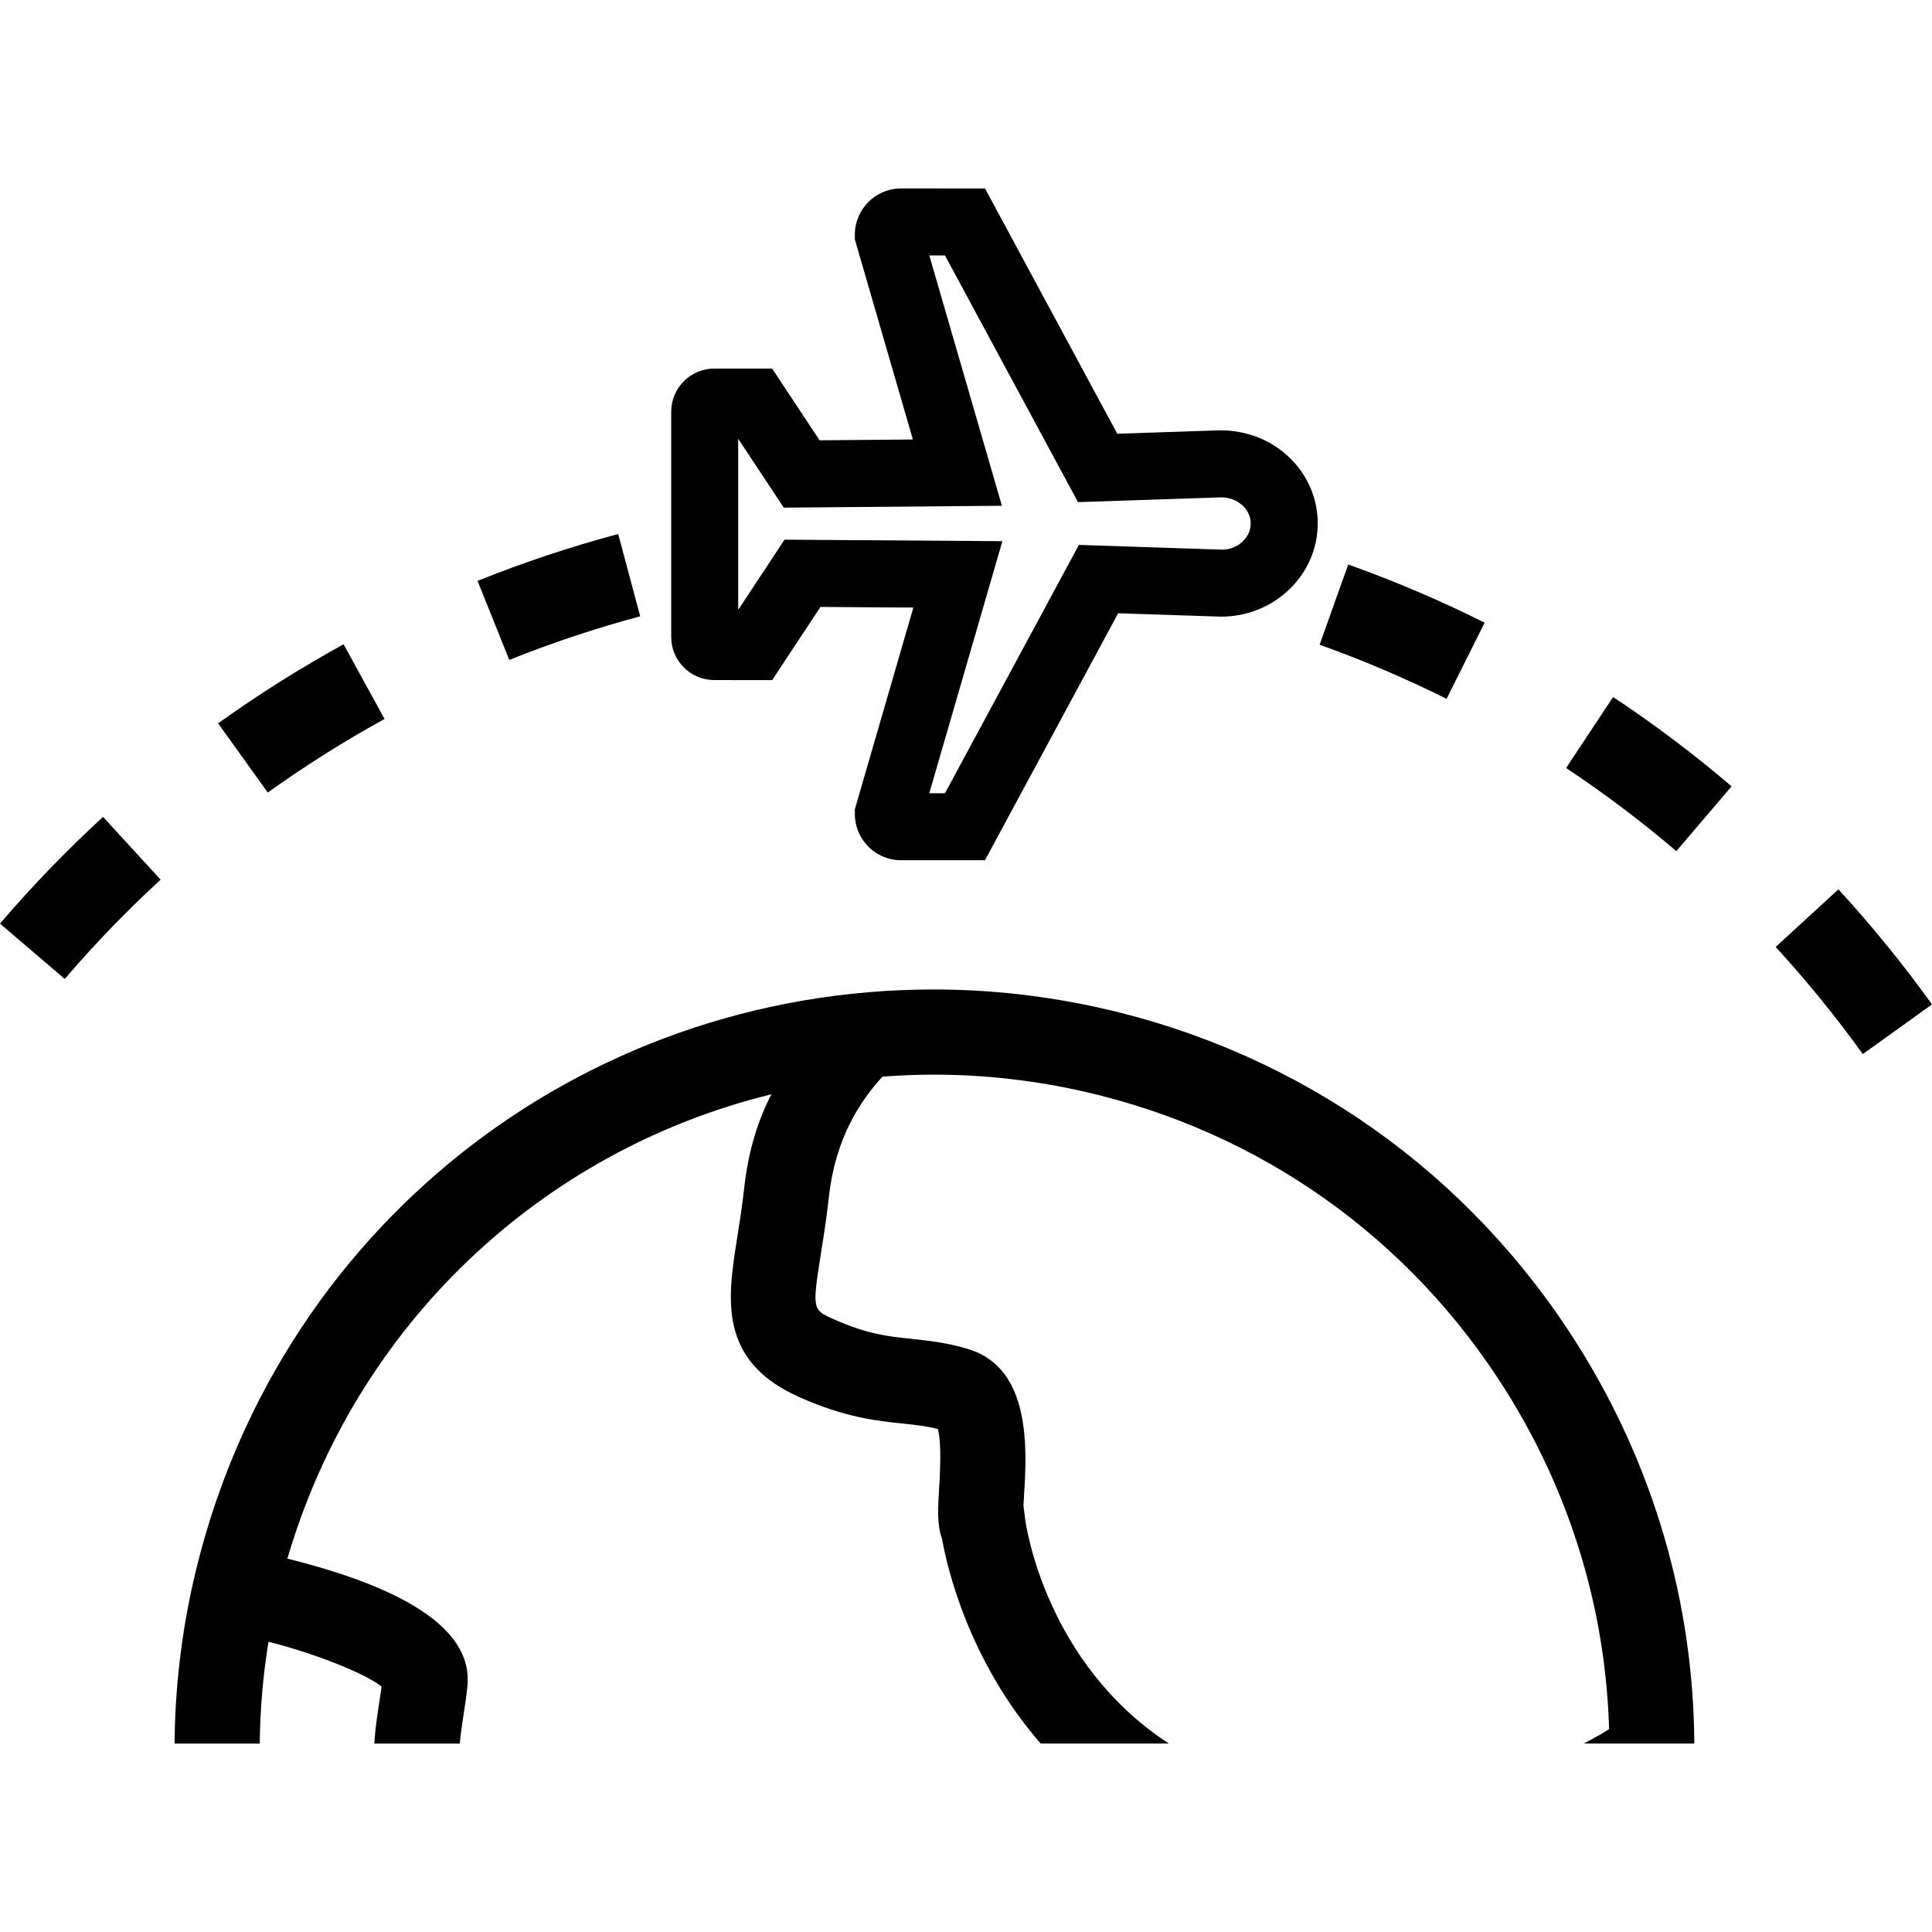
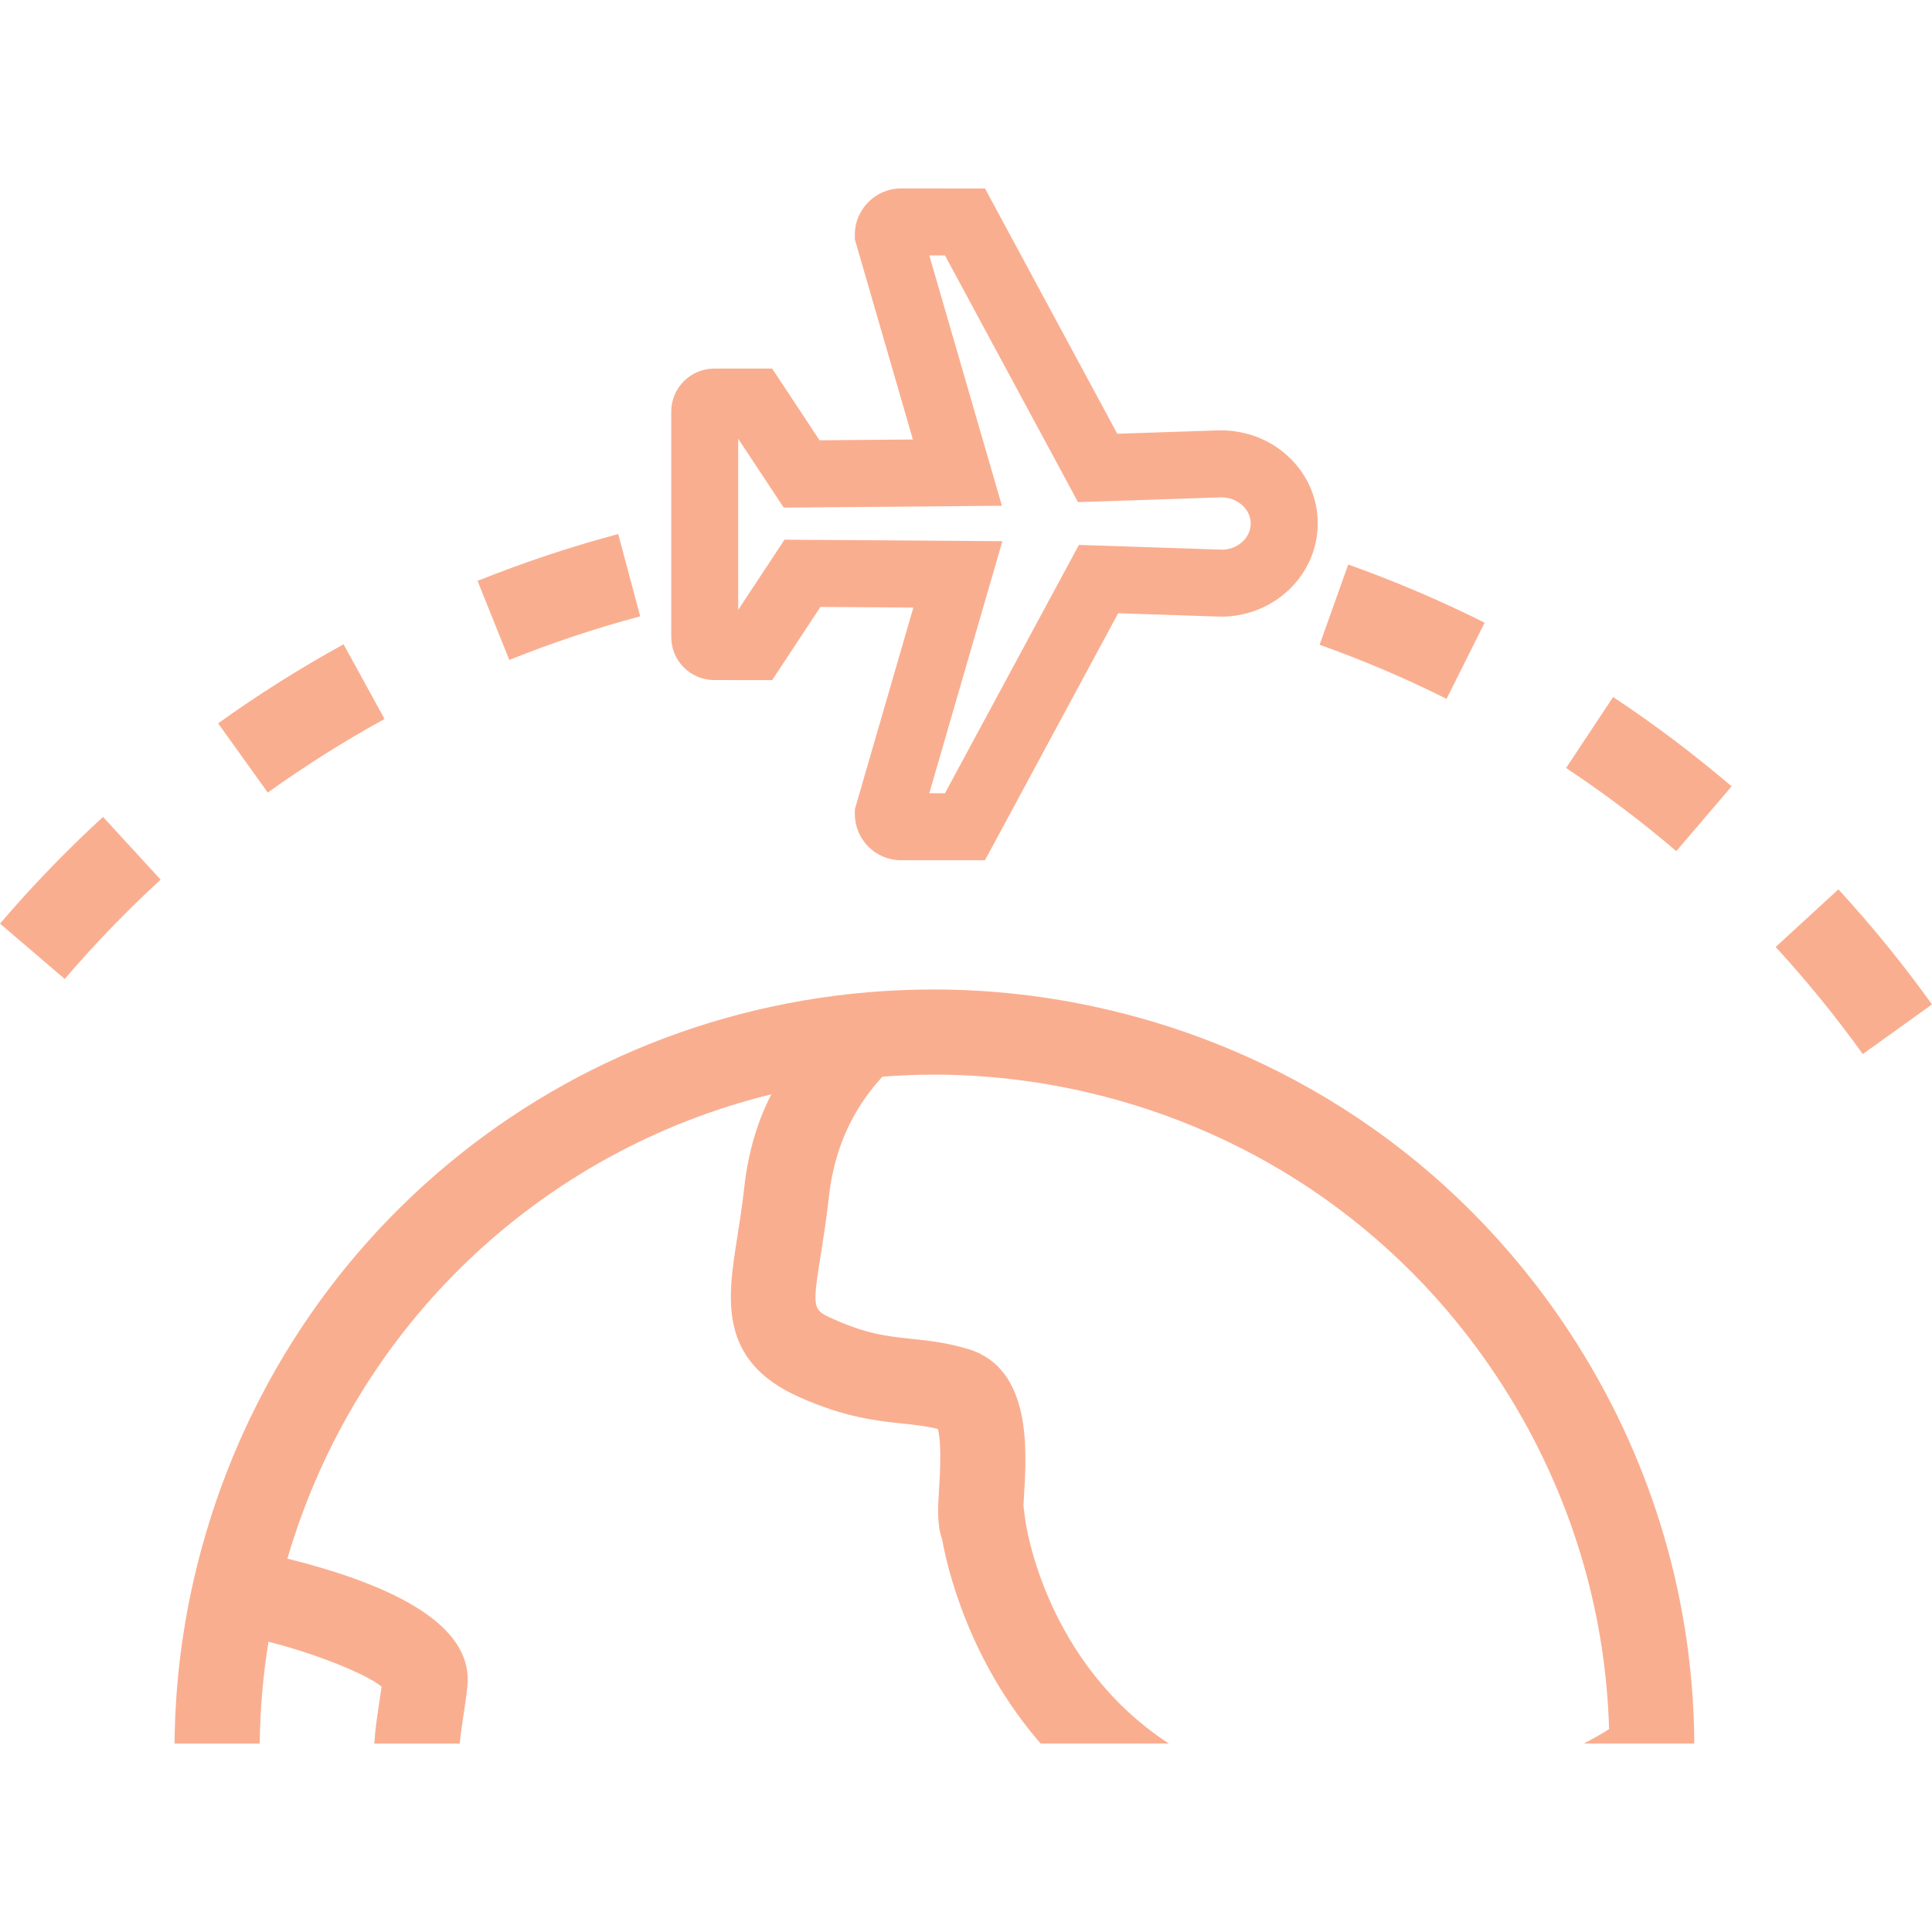
- <svg xmlns="http://www.w3.org/2000/svg" fill="#000000" height="800px" width="800px" version="1.1" id="Layer_1" viewBox="0 0 300 300" xml:space="preserve">
+ <svg xmlns="http://www.w3.org/2000/svg" fill="#faae90" height="800px" width="800px" version="1.1" id="Layer_1" viewBox="0 0 300 300" xml:space="preserve">
  <g>
    <g>
      <g>
        <path d="M99.41,95.701l-3.415-12.779c-7.389,1.975-14.738,4.424-21.841,7.277l4.929,12.274     C85.699,99.817,92.535,97.54,99.41,95.701z" />
        <path d="M59.714,111.641l-6.364-11.595c-6.703,3.681-13.257,7.81-19.482,12.274l7.711,10.746     C47.376,118.911,53.476,115.067,59.714,111.641z" />
        <path d="M0,143.421l10.054,8.593c4.629-5.416,9.64-10.605,14.888-15.422l-8.943-9.743C10.358,132.025,4.975,137.599,0,143.421z" />
        <path d="M285.464,138.098l-9.739,8.947c4.823,5.251,9.373,10.848,13.528,16.632L300,155.966     C295.534,149.748,290.647,143.736,285.464,138.098z" />
        <path d="M243.18,119.253c5.932,3.935,11.694,8.28,17.115,12.909l8.588-10.058c-5.826-4.977-12.016-9.646-18.398-13.874     L243.18,119.253z" />
        <path d="M230.536,96.687c-6.834-3.415-13.958-6.452-21.186-9.029l-4.44,12.459c6.726,2.396,13.356,5.222,19.714,8.401     L230.536,96.687z" />
        <path d="M110.915,105.603l8.989,0.004l7.493-11.363l14.428,0.099l-9.084,31.32v0.741c0,3.955,3.218,7.175,7.173,7.175h13.032     l20.681-38.354l15.984,0.529c8.273,0,15.005-6.492,15.005-14.467c0.004-3.919-1.594-7.59-4.497-10.334     c-2.817-2.663-6.545-4.133-10.665-4.133c-0.007,0-0.011,0-0.013,0l-15.951,0.533l-20.54-38.091l-13.054-0.004     c-3.946,0.011-7.155,3.232-7.155,7.177v0.738l9.011,31.07l-14.489,0.126L119.9,57.23l-8.983,0.002c-3.69,0-6.69,3-6.69,6.688     v34.996C104.227,102.605,107.224,105.603,110.915,105.603z M114.629,68.136h0.004l7.067,10.691l33.877-0.293l-11.275-38.867     h2.434l20.657,38.305l22.224-0.743c1.281,0,2.471,0.459,3.353,1.29c0.8,0.756,1.239,1.737,1.239,2.766     c0,2.242-2.063,4.063-4.424,4.065l-22.255-0.736l-20.796,38.559H144.3l11.35-39.138l-33.83-0.236l-7.191,10.896V68.136z" />
        <path d="M171.305,156.619c-8.657-1.973-17.507-2.974-26.309-2.974c-55.362,0-102.633,37.756-114.949,91.814     c-1.913,8.403-2.87,16.866-2.943,25.282h13.228c0.057-5.262,0.5-10.546,1.36-15.818c7.438,1.907,15.1,4.966,17.562,6.975     c-0.115,0.853-0.247,1.717-0.381,2.588c-0.298,1.929-0.619,4.063-0.752,6.256h13.27c0.139-1.499,0.375-3.079,0.553-4.241     c0.245-1.594,0.487-3.181,0.639-4.715c0.822-8.306-8.597-14.948-27.96-19.76c10.651-36.33,39.447-63.355,75.16-72.107     c-1.968,3.805-3.553,8.513-4.215,14.469c-0.322,2.919-0.741,5.555-1.109,7.876c-1.481,9.36-3.013,19.039,9.644,24.673     c7.098,3.17,12.064,3.695,16.052,4.111c1.94,0.203,3.65,0.384,5.467,0.849c0.641,2.149,0.317,7.4,0.187,9.499     c-0.165,2.665-0.333,5.385,0.481,7.607c0.809,4.541,4.166,18.924,15.305,31.734H181.5     c-19.134-12.492-22.182-33.848-22.308-34.787l-0.271-2.178c0.026-0.516,0.06-1.08,0.09-1.563     c0.425-6.884,1.219-19.705-8.595-22.703c-3.39-1.034-6.304-1.338-8.875-1.609c-3.686-0.388-6.867-0.723-12.051-3.035     c-3.393-1.512-3.393-1.512-1.966-10.528c0.39-2.467,0.833-5.266,1.188-8.493c1.01-9.106,4.847-14.877,8.313-18.658     c2.634-0.196,5.29-0.315,7.971-0.315c7.814,0,15.677,0.888,23.373,2.641c27.292,6.218,50.531,22.689,65.43,46.378     c10.098,16.057,15.532,34.128,16.059,52.605c-1.1,0.721-2.469,1.481-3.941,2.246h17.174c-0.123-21.726-6.241-43.04-18.096-61.89     C228.213,182.172,202.043,163.622,171.305,156.619z" />
      </g>
    </g>
  </g>
</svg>
